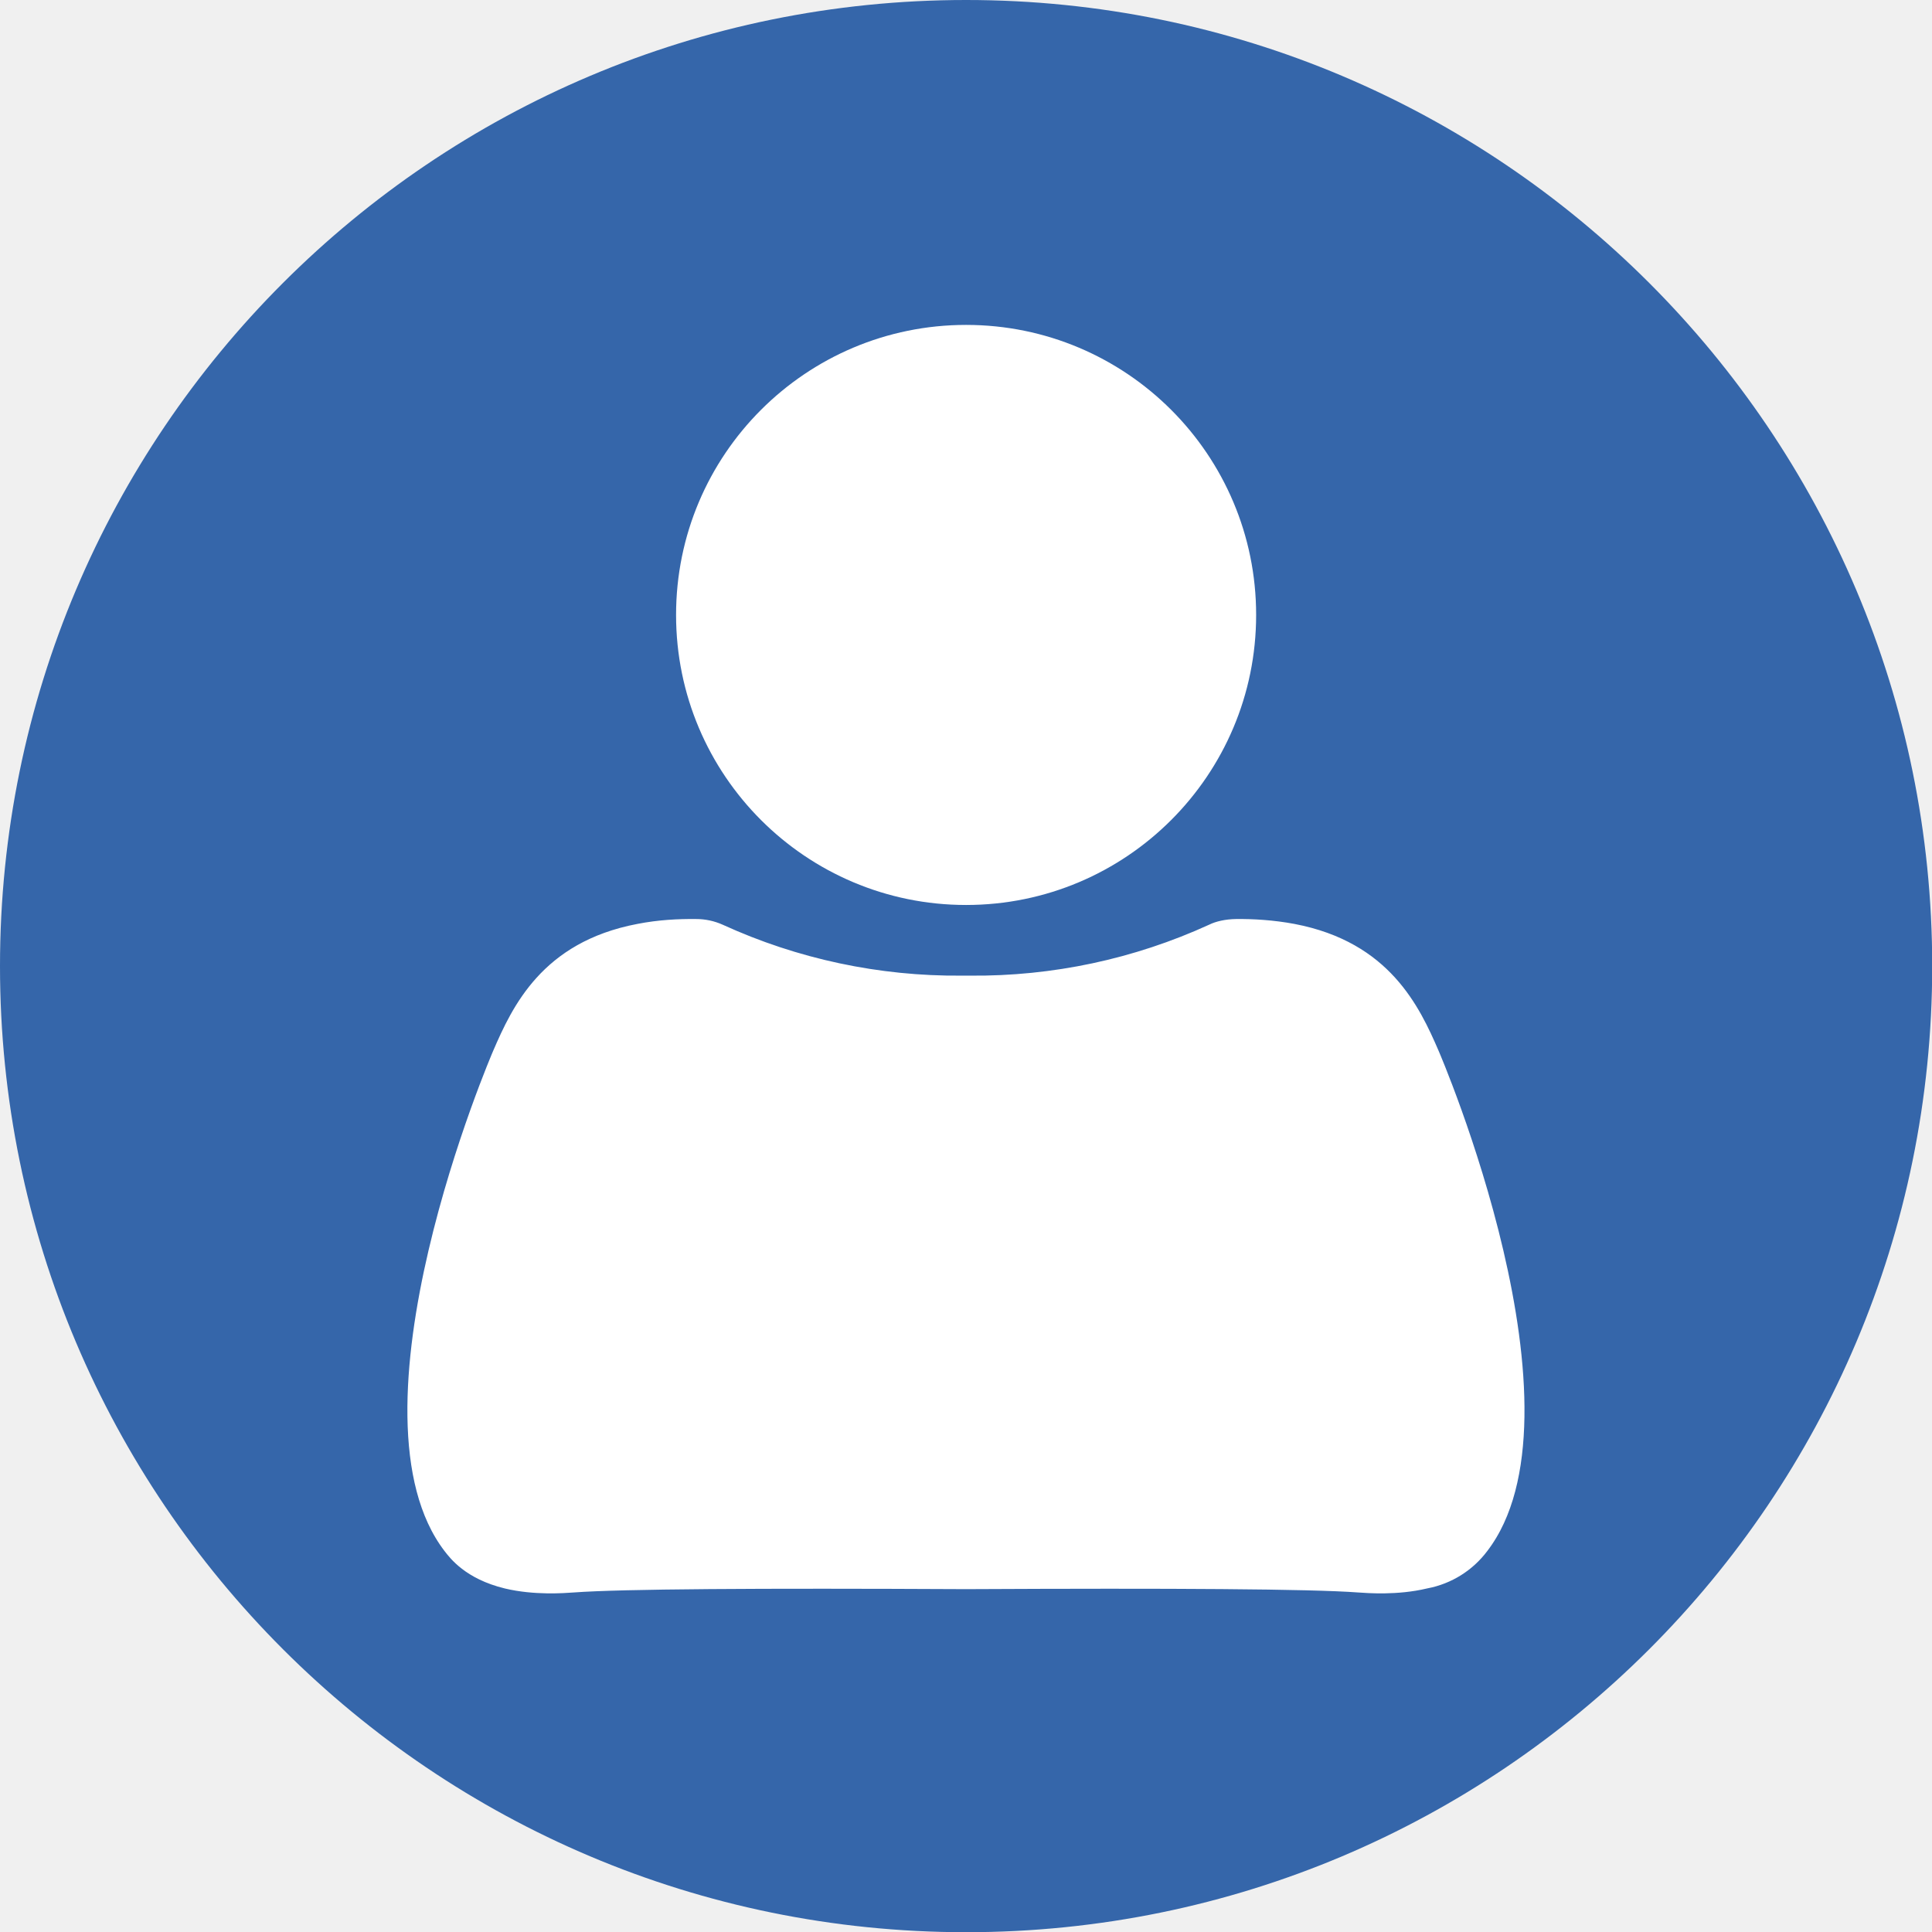
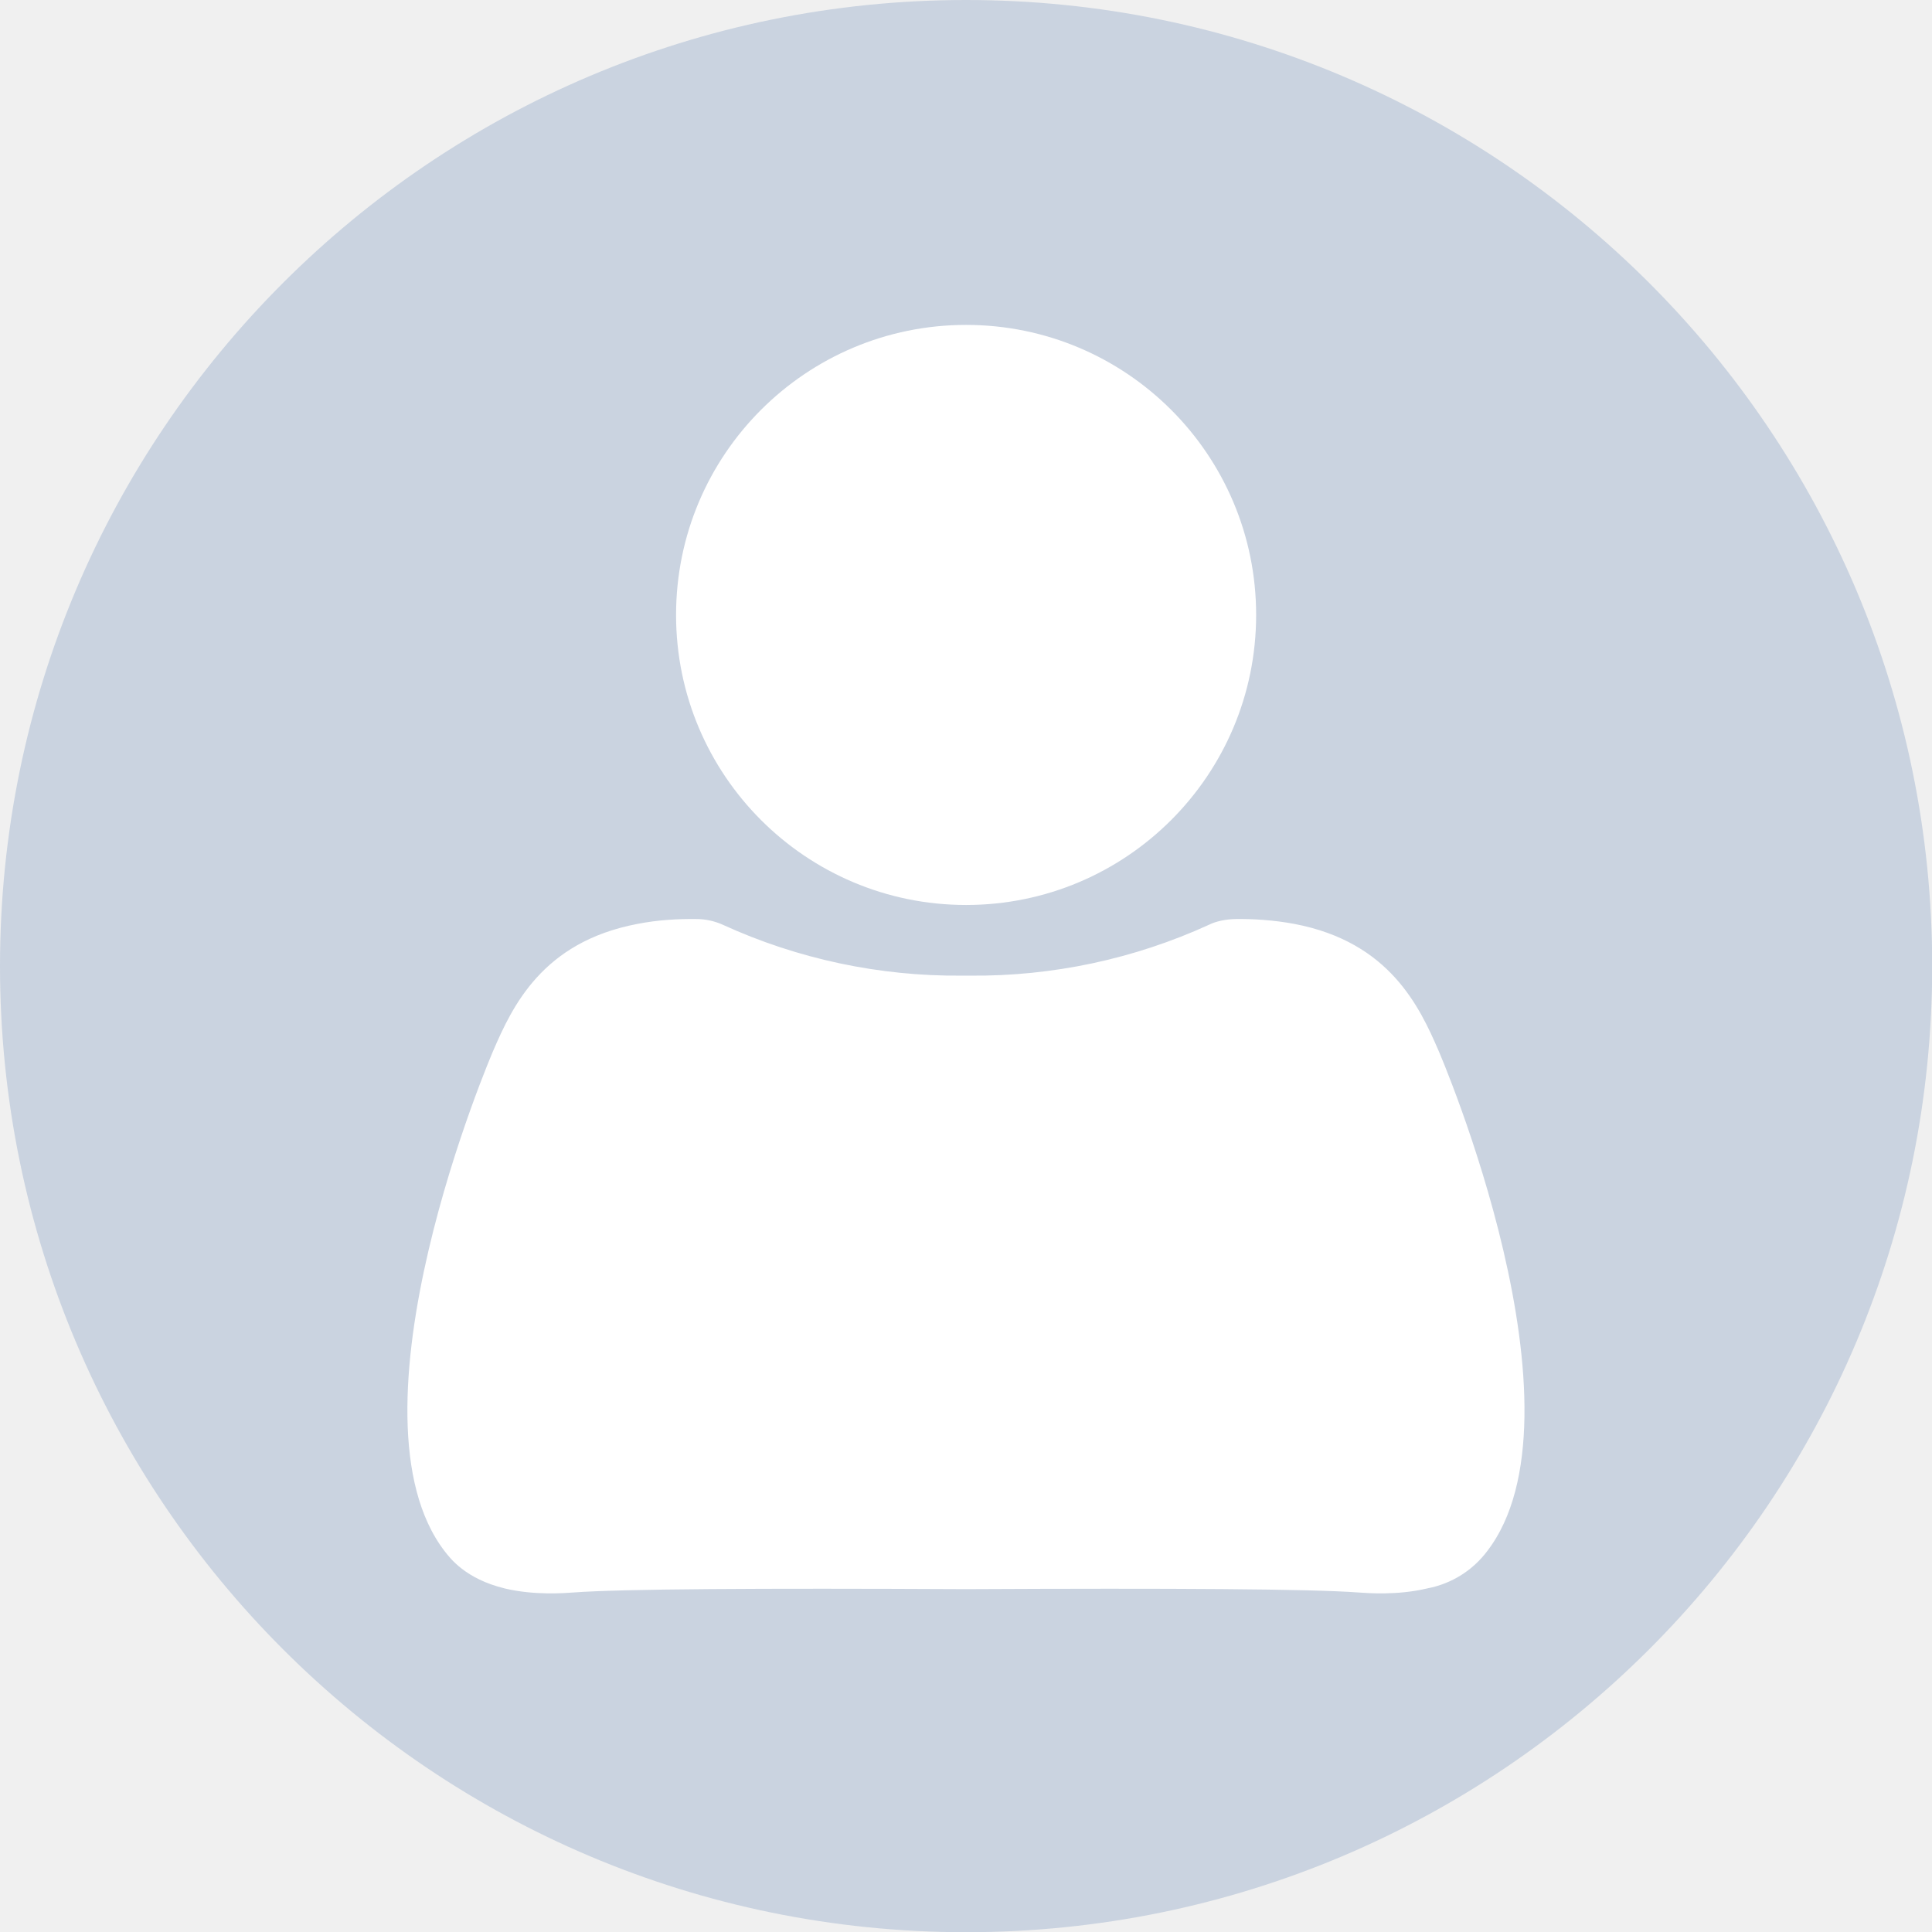
<svg xmlns="http://www.w3.org/2000/svg" viewBox="0 0 94.19 94.19">
-   <circle cx="47.1" cy="47.1" r="47.1" fill="#3566aa" />
+   <circle cx="47.1" cy="47.1" r="47.1" fill="#cad3e0" />
  <g fill="#fff">
    <circle cx="47.1" cy="29.98" r="14.14" />
-     <path d="M70.77 50.97c-.95-2.2-2.54-5.65-7.54-6.6-1.07-.2-2.11-.26-2.98-.25-.6.01-1.16.13-1.59.34a26.73 26.73 0 01-11.36 2.42h-.42a26.78 26.78 0 01-11.36-2.42 3.84 3.84 0 00-1.59-.34c-.87-.01-1.91.04-2.98.25-5.01.95-6.59 4.4-7.54 6.6 0 0-7.73 17.89-2.3 25.04.33.43 1.2 1.58 3.35 2.1 1.56.37 3.11.24 3.56.21 2.29-.17 8.91-.21 19.07-.16 10.16-.05 16.78-.01 19.07.16.45.03 2 .16 3.56-.21a5.44 5.44 0 003.35-2.1c5.44-7.15-2.3-25.04-2.3-25.04z" stroke="#3566aa" stroke-width="1.37" stroke-miterlimit="10" />
+     <path d="M70.77 50.97c-.95-2.2-2.54-5.65-7.54-6.6-1.07-.2-2.11-.26-2.98-.25-.6.01-1.16.13-1.59.34a26.73 26.73 0 01-11.36 2.42h-.42a26.78 26.78 0 01-11.36-2.42 3.84 3.84 0 00-1.59-.34c-.87-.01-1.91.04-2.98.25-5.01.95-6.59 4.4-7.54 6.6 0 0-7.73 17.89-2.3 25.04.33.43 1.2 1.58 3.35 2.1 1.56.37 3.11.24 3.56.21 2.29-.17 8.91-.21 19.07-.16 10.16-.05 16.78-.01 19.07.16.45.03 2 .16 3.56-.21a5.44 5.44 0 003.35-2.1c5.44-7.15-2.3-25.04-2.3-25.04z" stroke="#cad3e0" stroke-width="1.37" stroke-miterlimit="10" />
  </g>
</svg>
